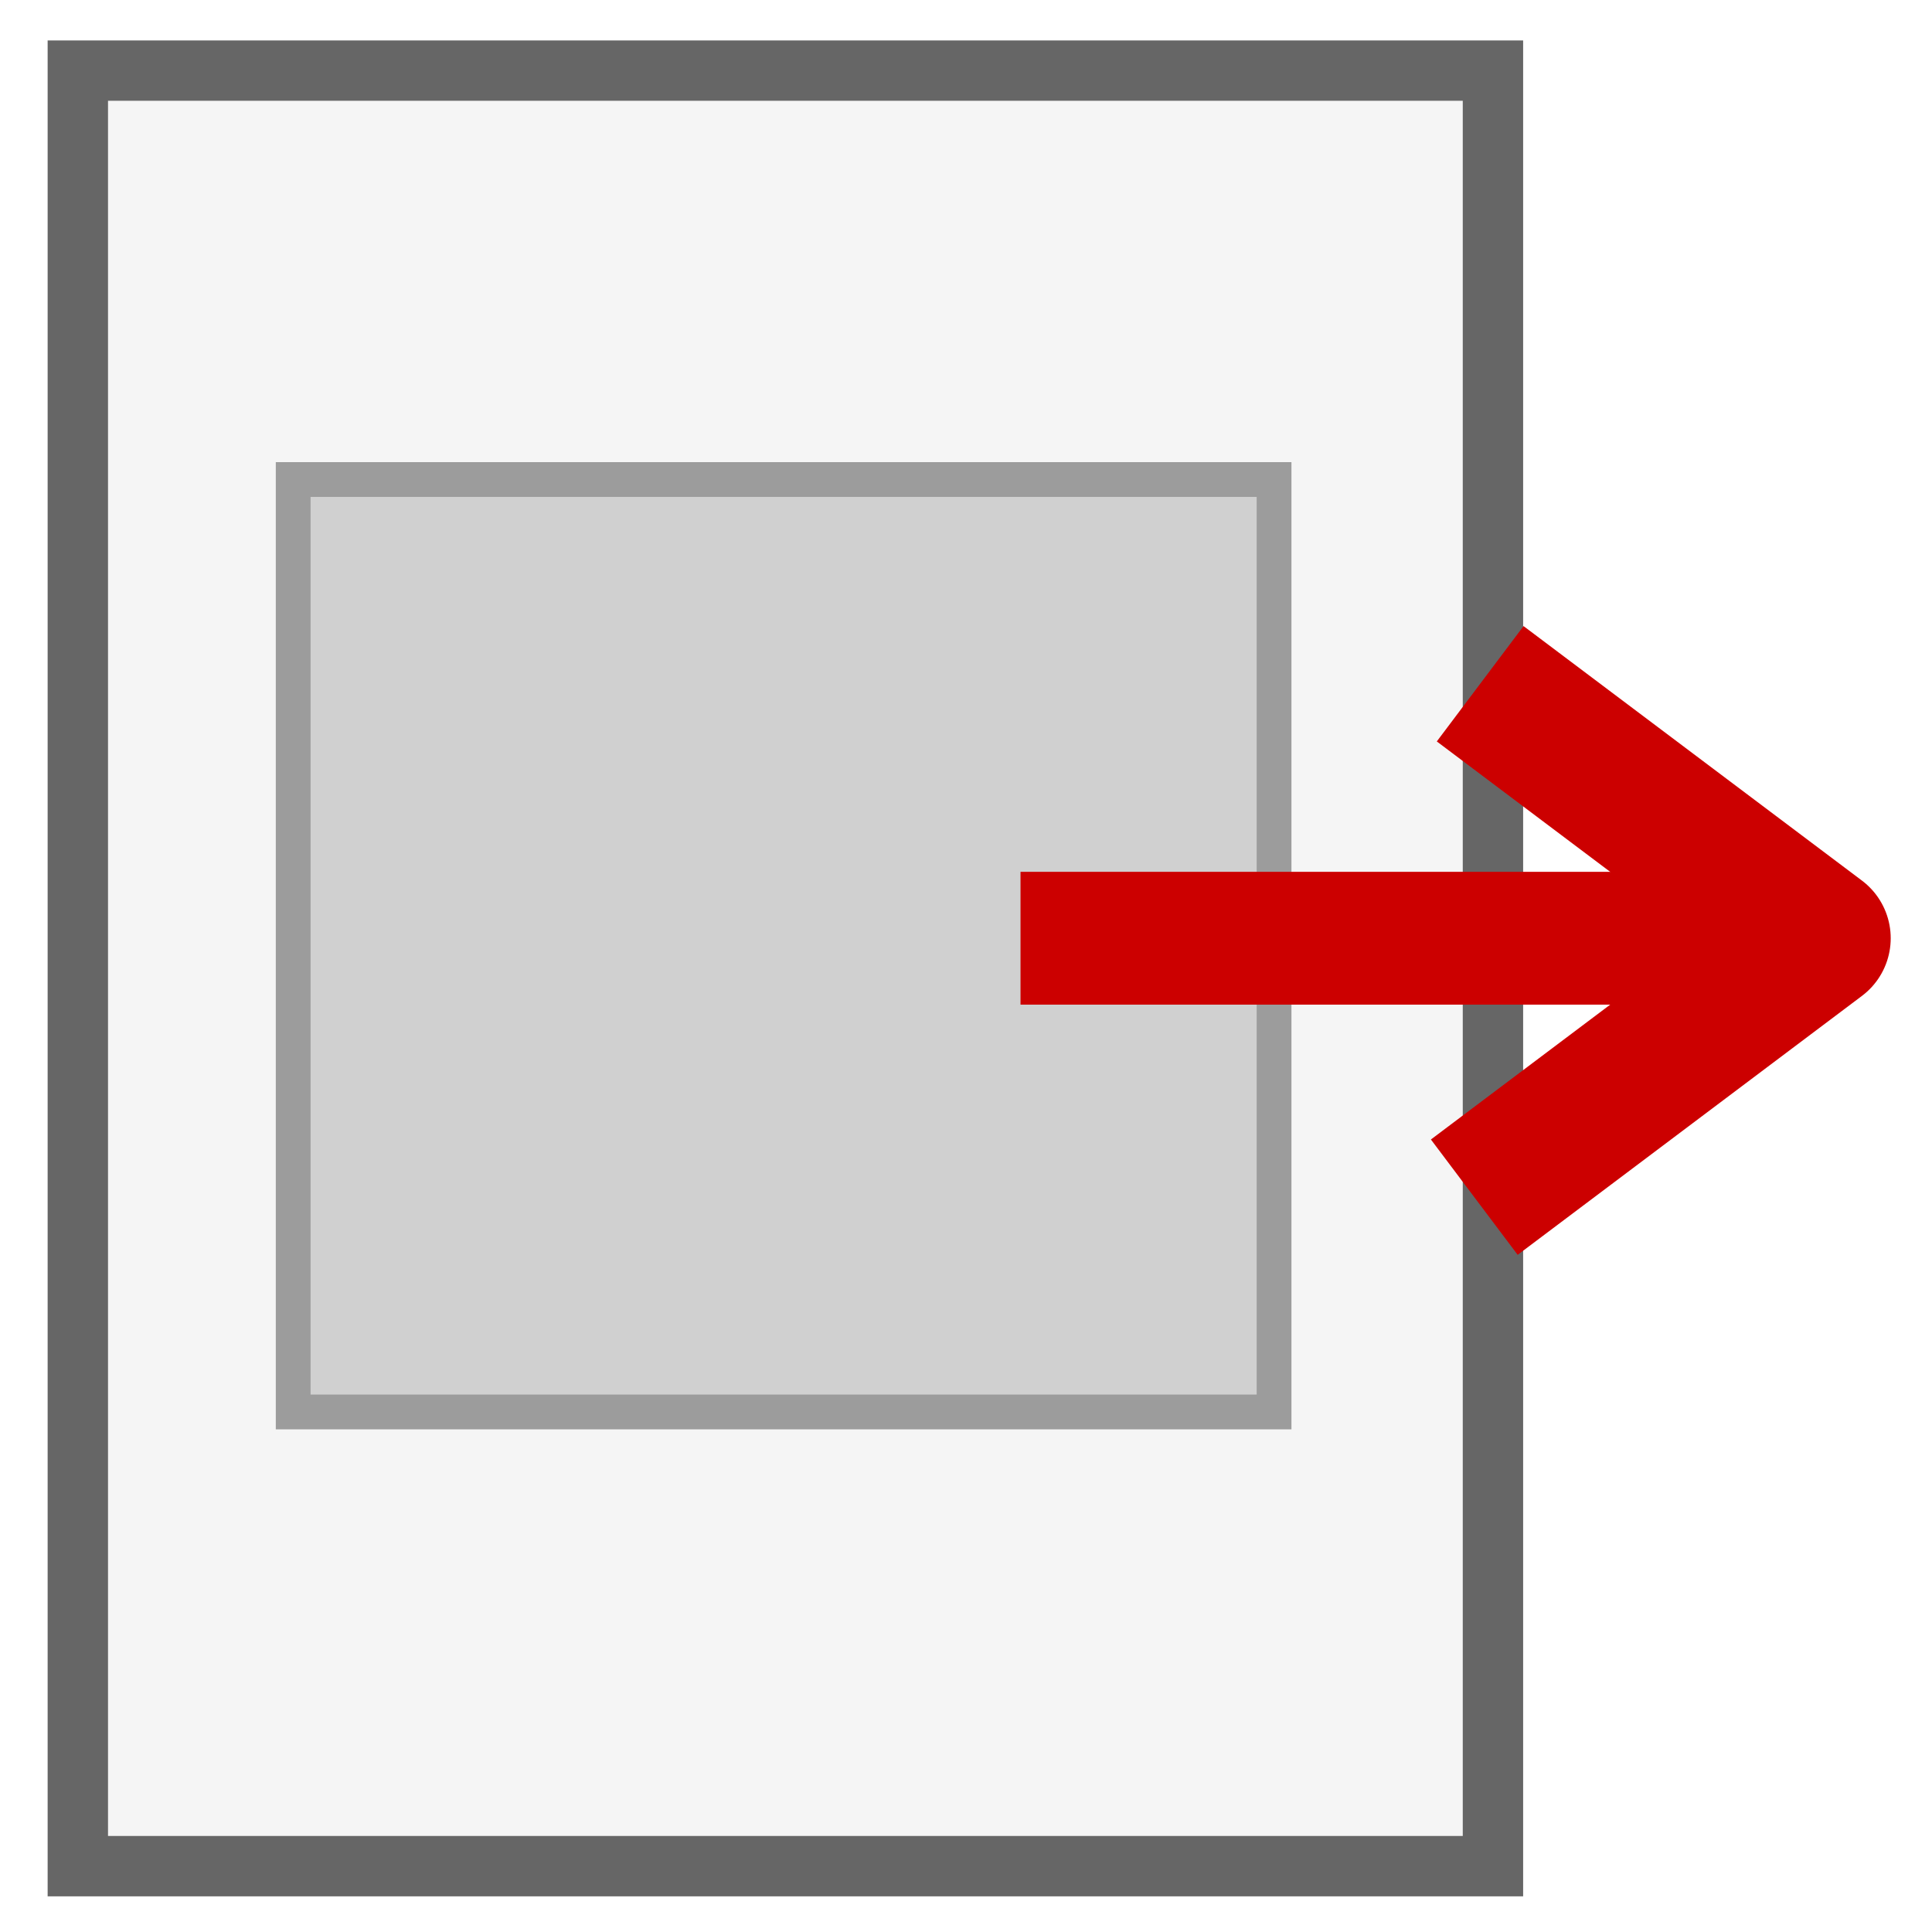
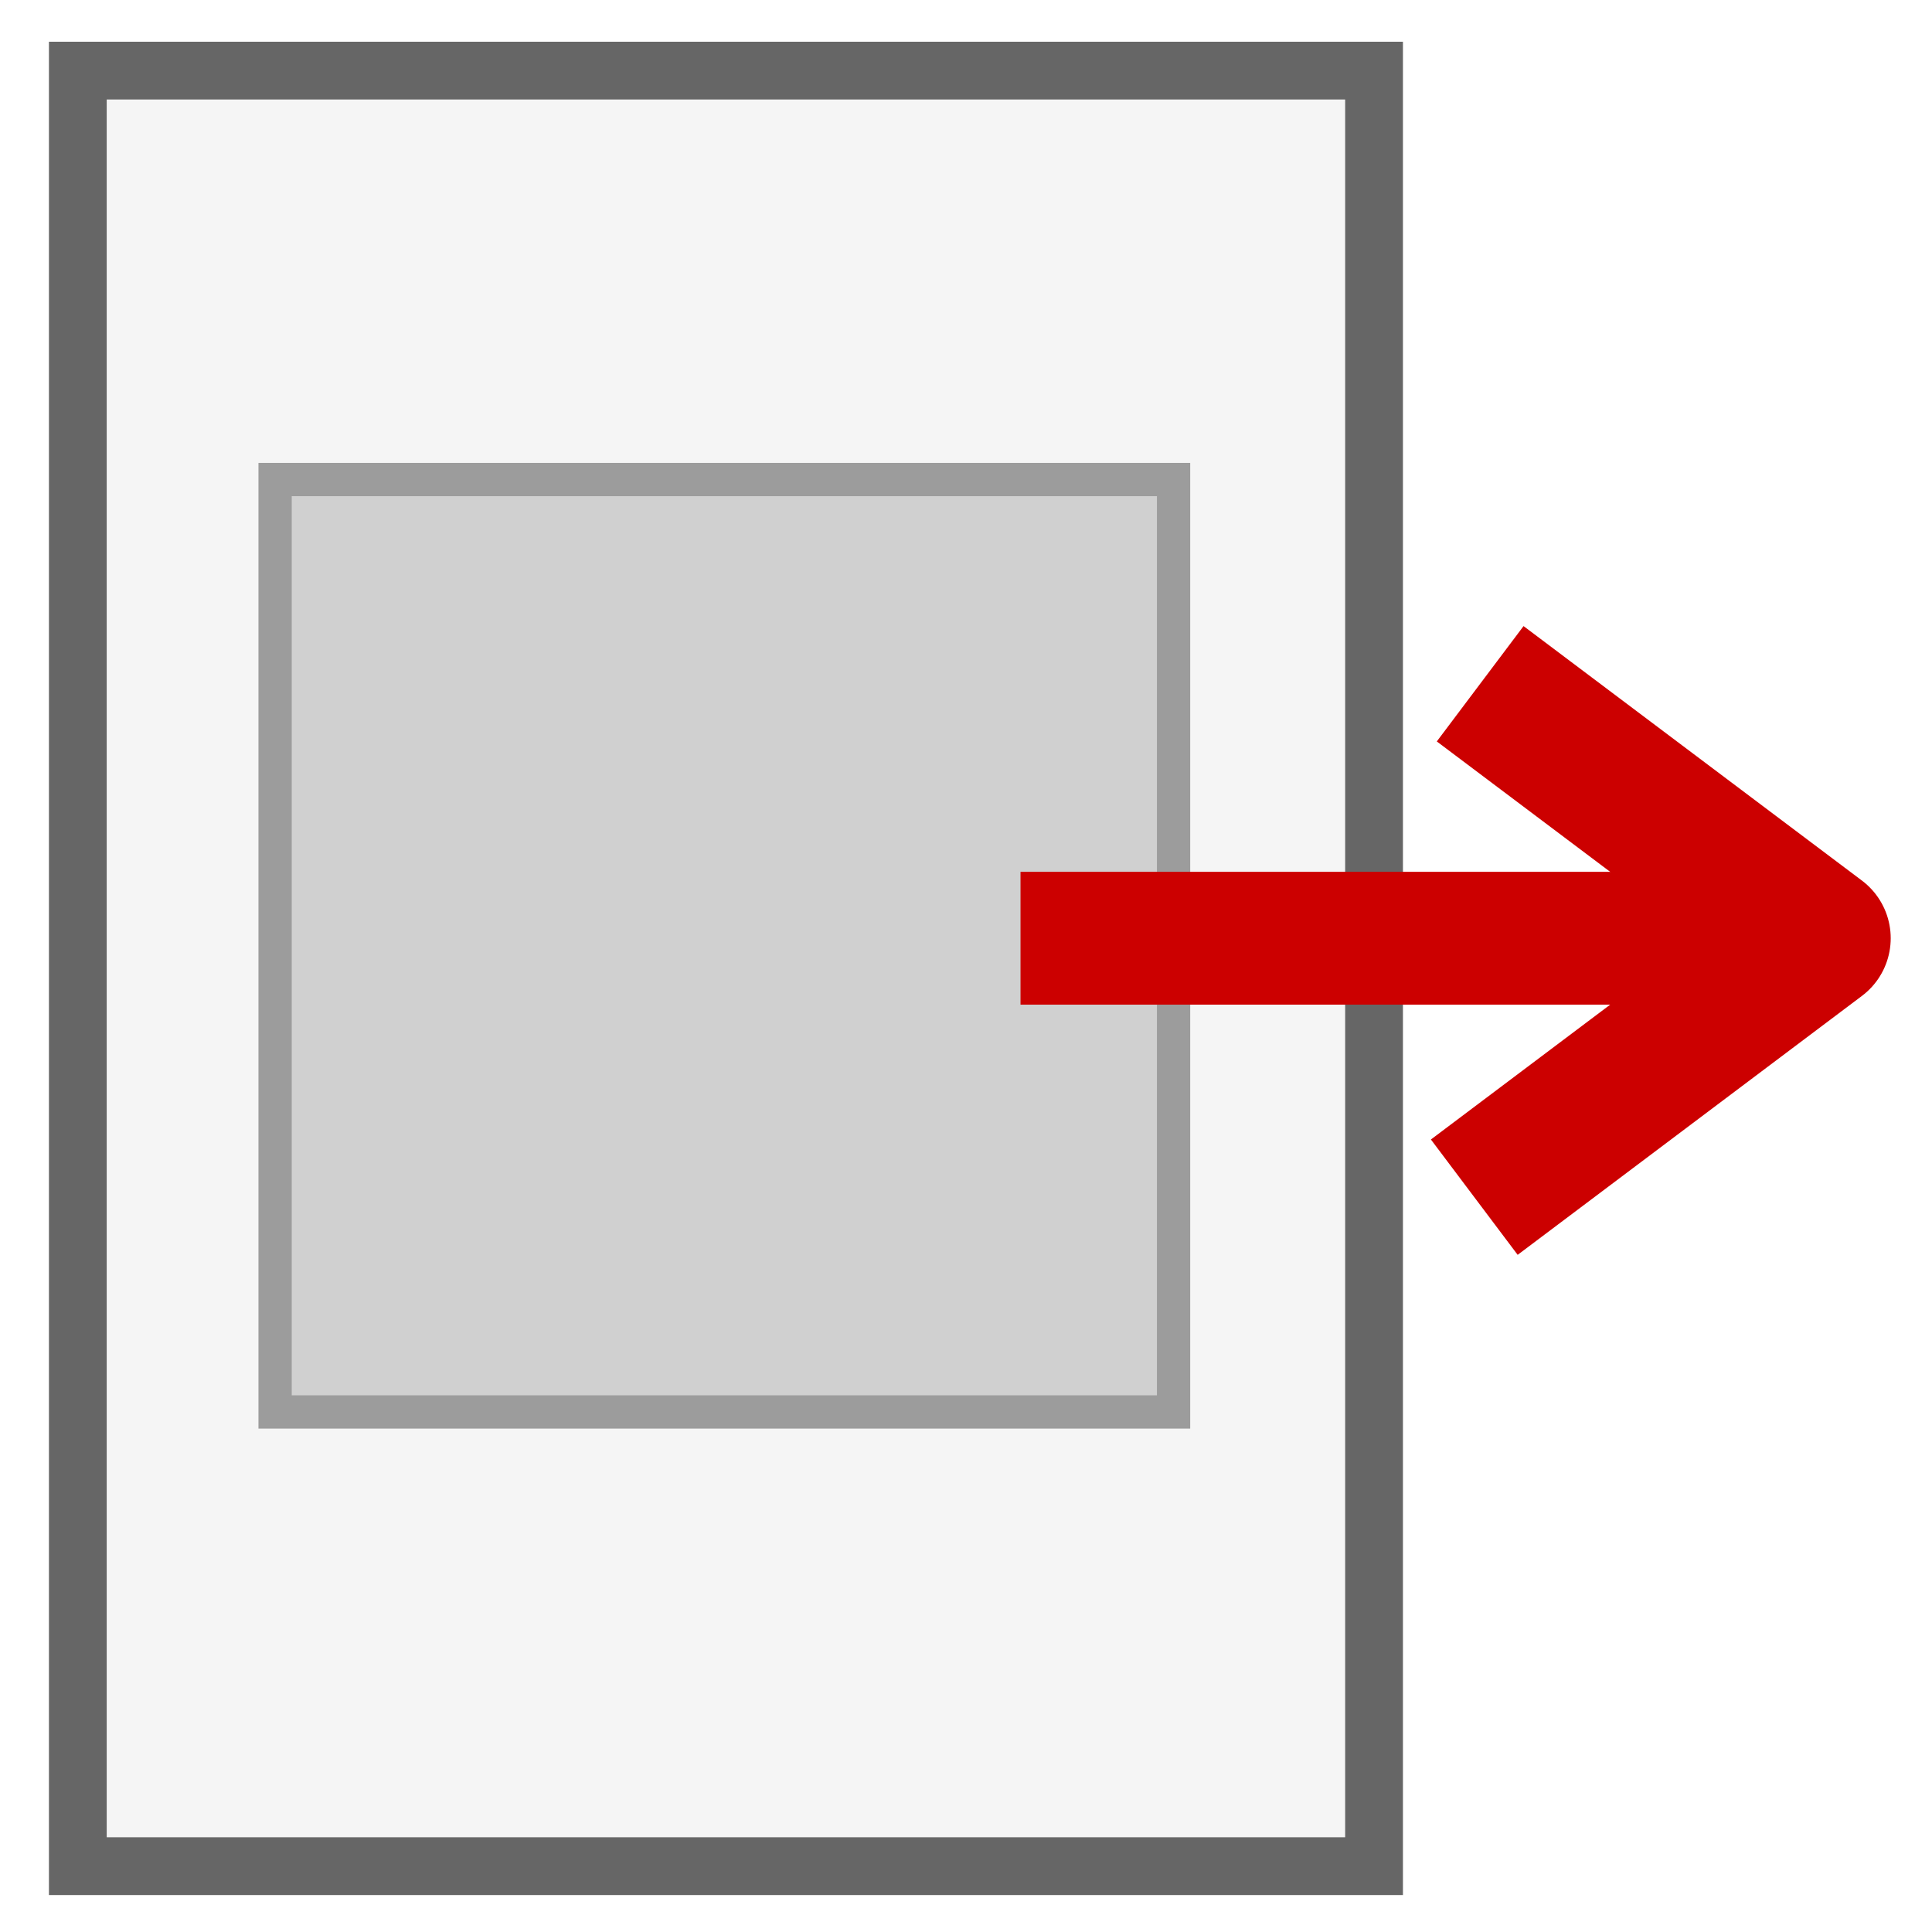
<svg xmlns="http://www.w3.org/2000/svg" version="1.1" viewBox="0 0 64 64" xml:space="preserve" id="svg1659">
-   <rect style="fill:#f5f5f5;fill-opacity:1;stroke:#666666;stroke-width:2;stroke-miterlimit:4;stroke-dasharray:none;stroke-dashoffset:0;stroke-opacity:1" id="rect900" width="59.48" height="46.878" x="2.339" y="-49.456" transform="rotate(90)" />
+   <rect style="fill:#f5f5f5;fill-opacity:1;stroke:#666666;stroke-width:1.914;stroke-miterlimit:4;stroke-dasharray:none;stroke-dashoffset:0;stroke-opacity:1" id="rect900" width="59.48" height="42.939" x="2.339" y="-45.517" transform="rotate(90)" />
  <defs id="defs1663" />
-   <rect style="fill:#d0d0d0;fill-opacity:1;stroke:#9c9c9c;stroke-width:1.152;stroke-linecap:square;stroke-linejoin:miter;stroke-miterlimit:4;stroke-dasharray:none;stroke-opacity:1" id="rect36" width="32.493" height="30.888" x="9.712" y="15.885" />
+   <rect style="fill:#d0d0d0;fill-opacity:1;stroke:#9c9c9c;stroke-width:1.102;stroke-linecap:square;stroke-linejoin:miter;stroke-miterlimit:4;stroke-dasharray:none;stroke-opacity:1" id="rect36" width="29.763" height="30.888" x="9.113" y="15.885" />
  <g id="layer1">
    <g id="arrow" transform="translate(2.4397,-0.7443865)" style="fill:none;fill-opacity:1;stroke:#cc0000;stroke-width:4.781;stroke-linejoin:round;stroke-miterlimit:4;stroke-dasharray:none;stroke-opacity:1">
      <path style="fill:none;fill-opacity:1;stroke:#cc0000;stroke-width:4.781;stroke-linejoin:round;stroke-miterlimit:4;stroke-dasharray:none;stroke-opacity:1" d="m 46.398,40.402 11.404,-8.577 -11.209,-8.43" id="path1484" />
      <path style="fill:none;fill-opacity:1;stroke:#cc0000;stroke-width:4.4;stroke-linejoin:round;stroke-miterlimit:4;stroke-dasharray:none;stroke-opacity:1" d="M 57.802,31.825 H 31.366" id="path1706" />
    </g>
  </g>
</svg>
